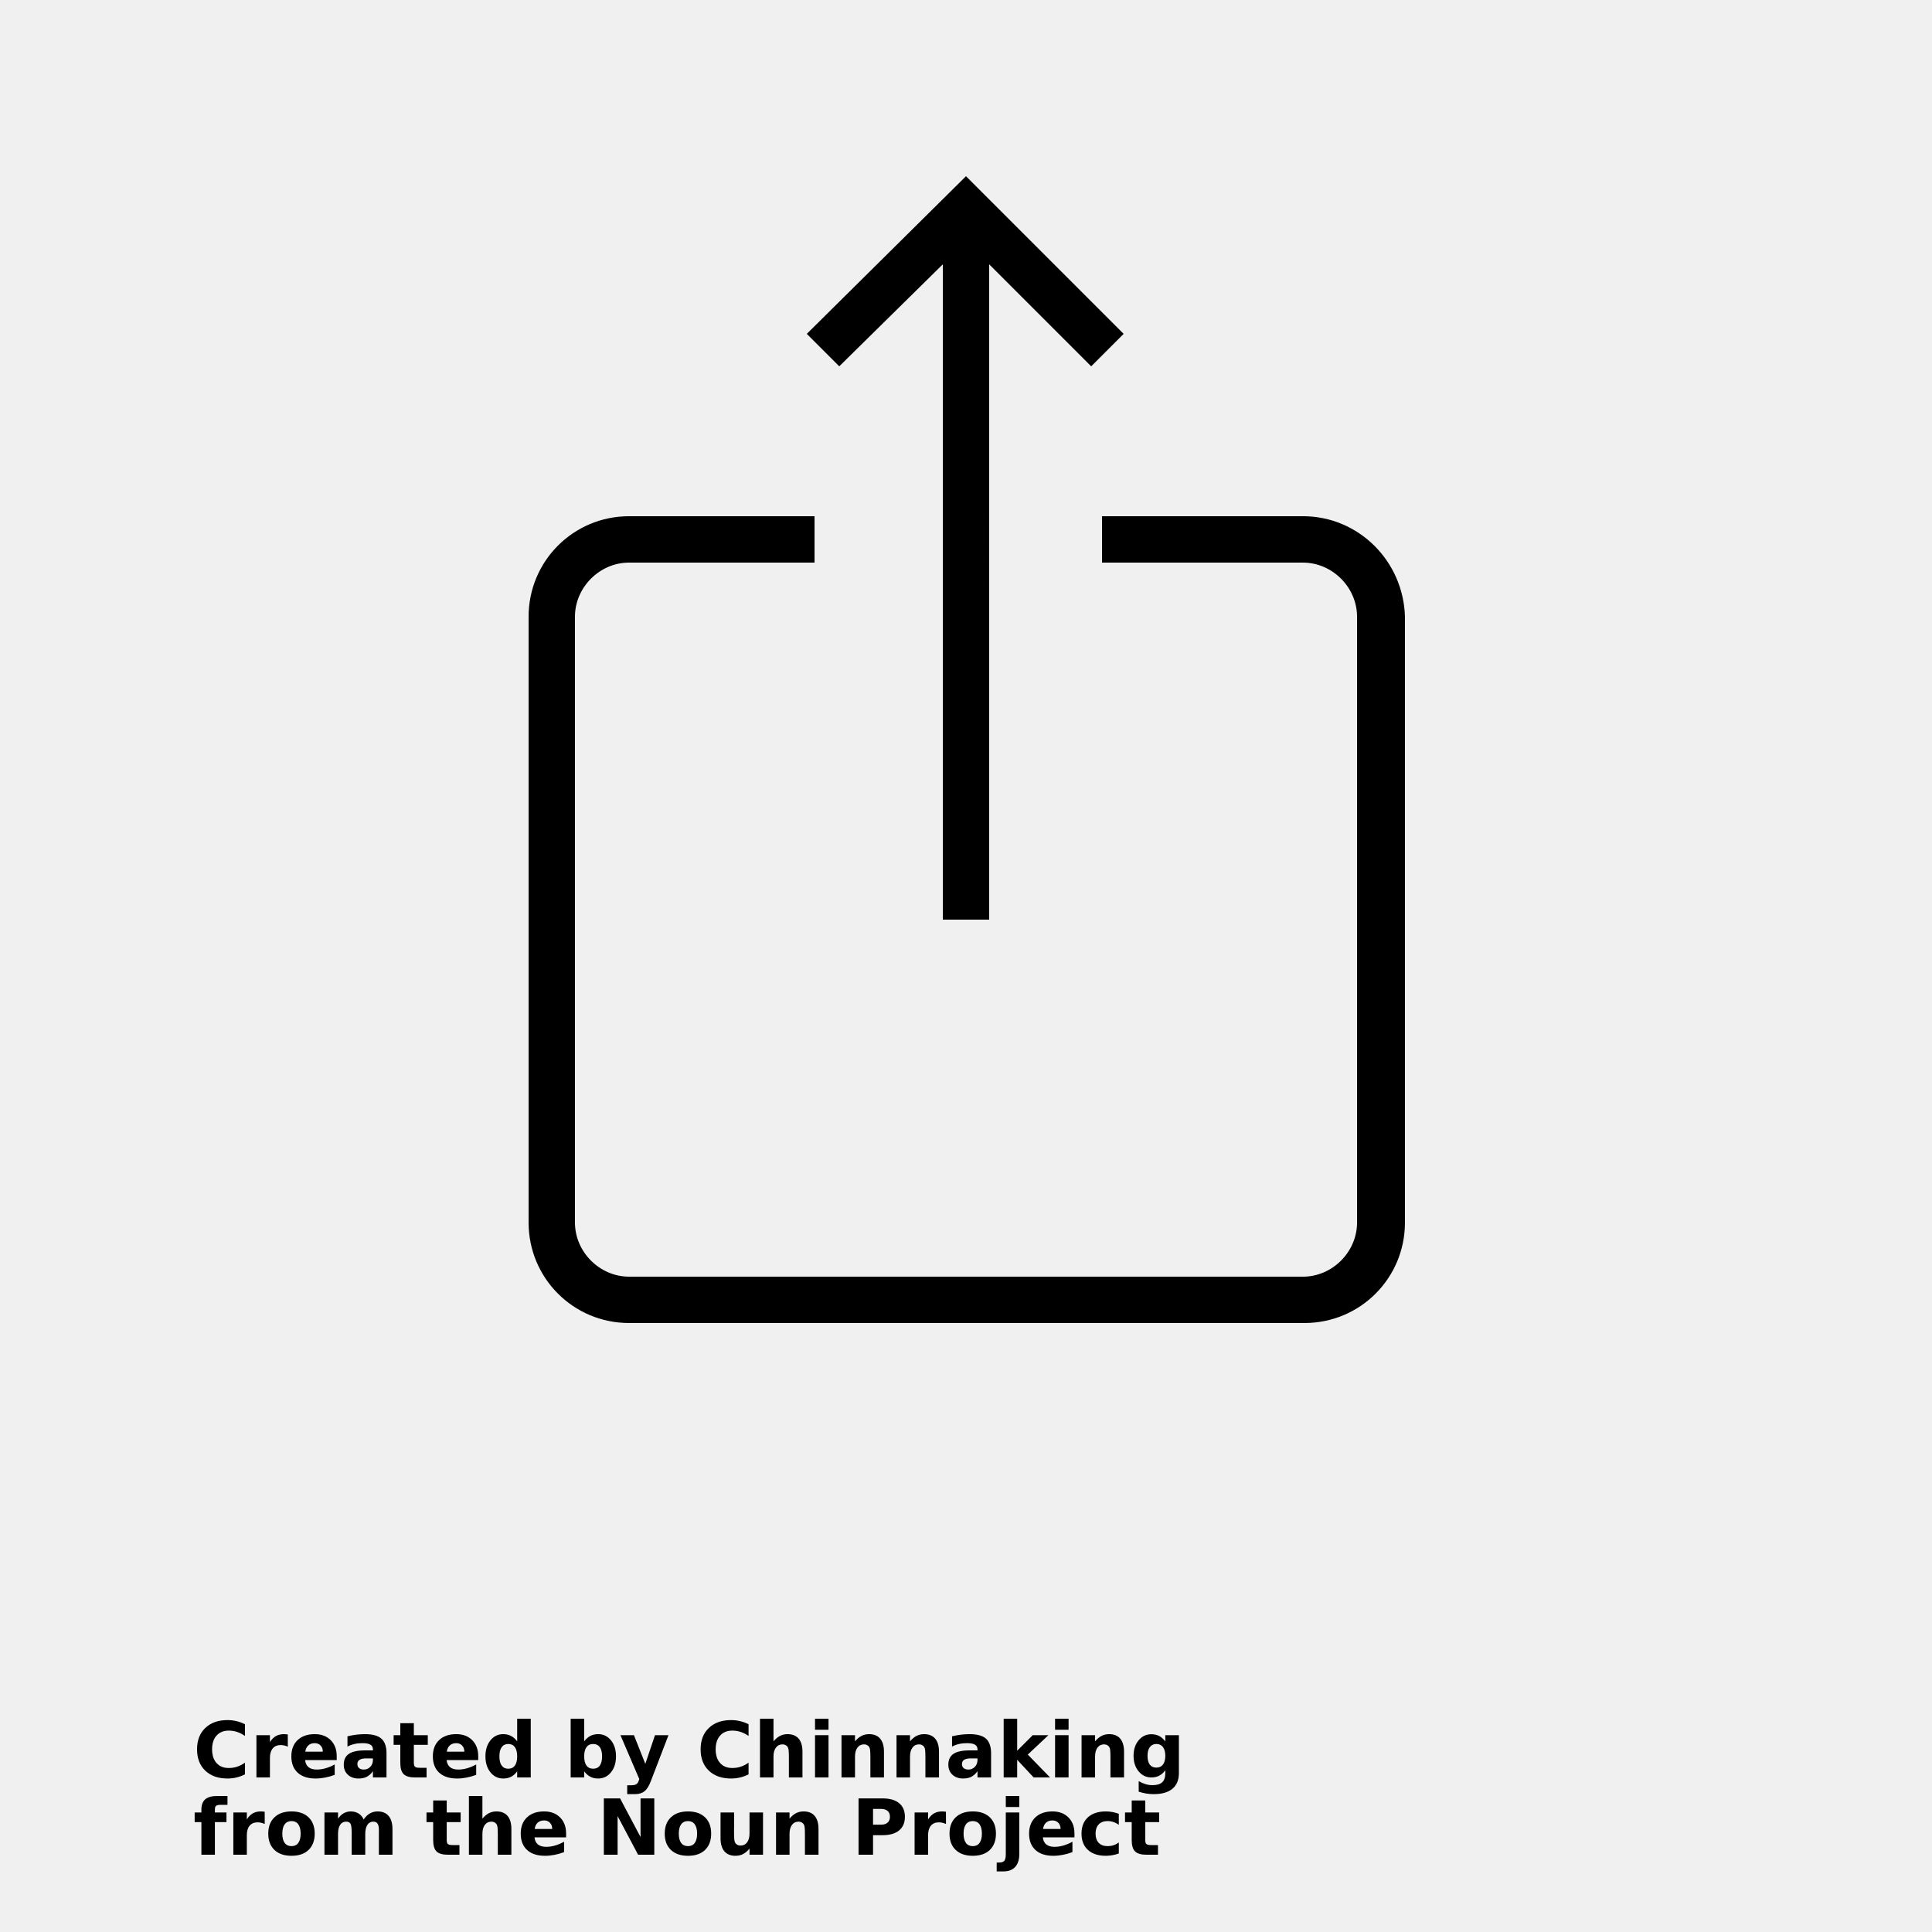
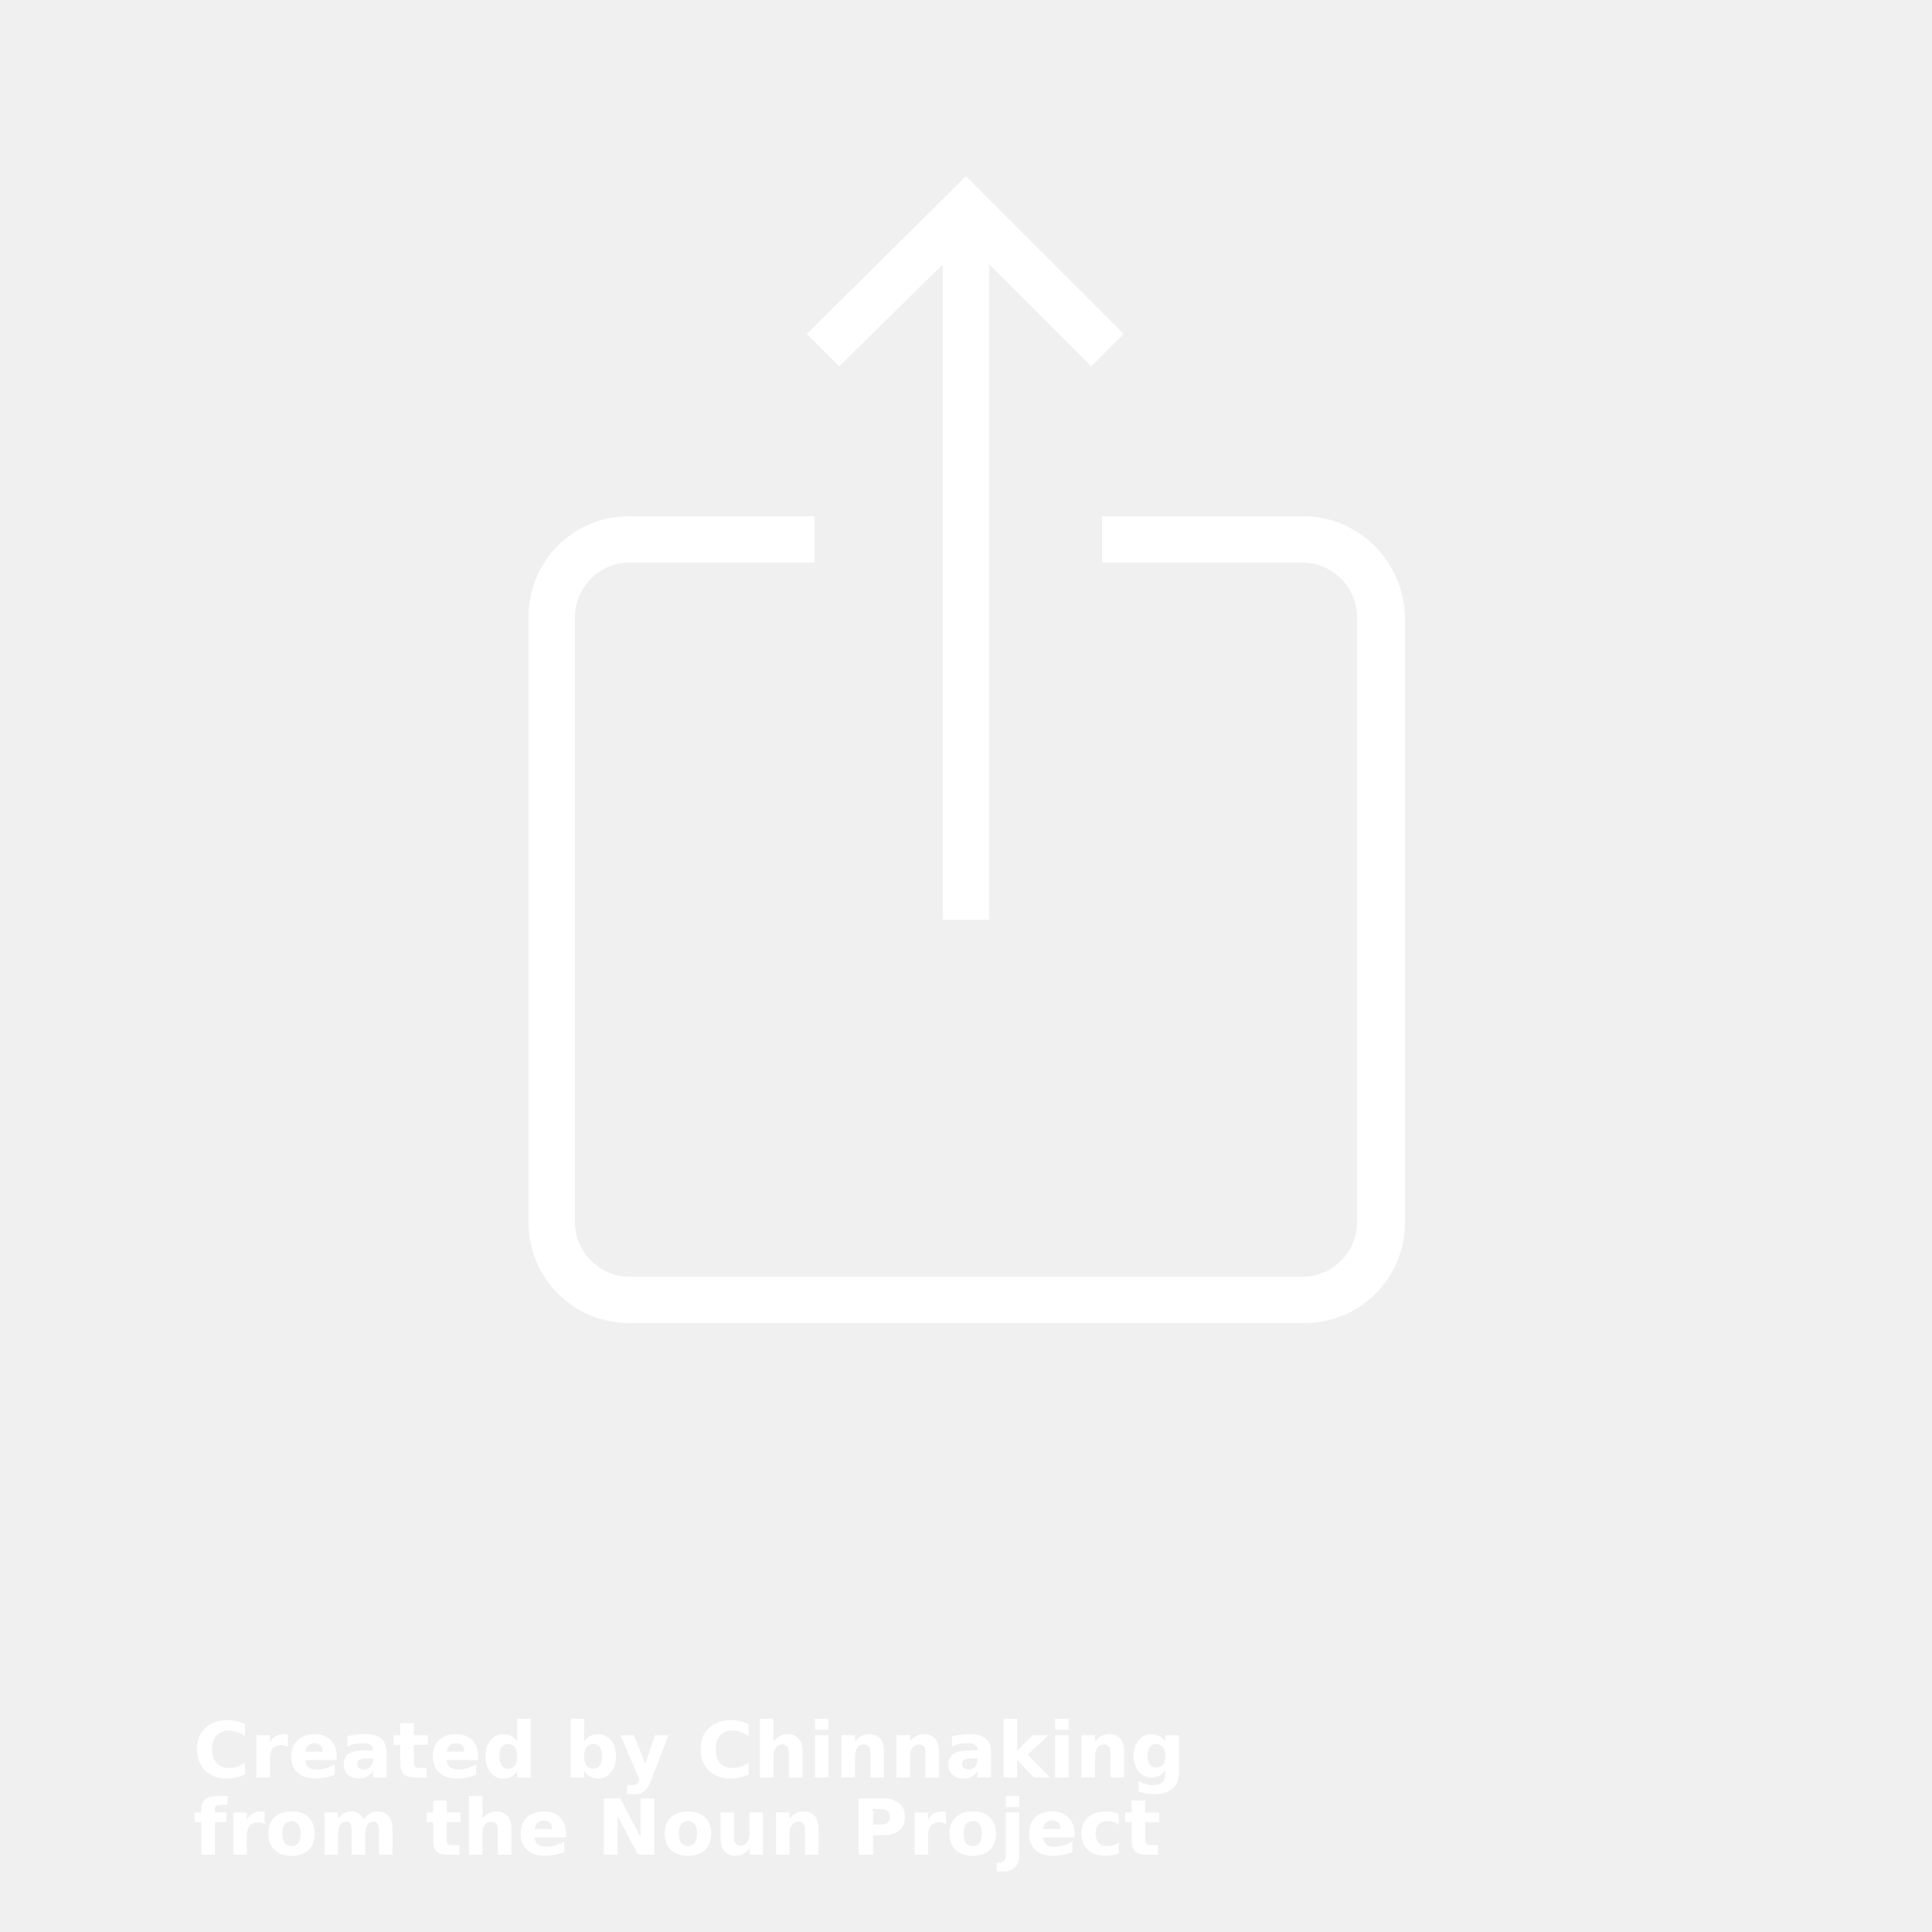
- <svg xmlns="http://www.w3.org/2000/svg" xmlns:xlink="http://www.w3.org/1999/xlink" width="700pt" height="700pt" version="1.1" viewBox="0 0 700 700">
+ <svg xmlns="http://www.w3.org/2000/svg" xmlns:xlink="http://www.w3.org/1999/xlink" width="700pt" height="700pt" version="1.1" fill="white" viewBox="0 0 700 700">
  <defs>
    <symbol id="i" overflow="visible">
      <path d="m18.766-1.125c-0.969 0.5-1.98 0.875-3.031 1.125-1.043 0.258-2.137 0.391-3.281 0.391-3.398 0-6.09-0.945-8.078-2.844-1.992-1.906-2.984-4.484-2.984-7.734 0-3.258 0.992-5.836 2.984-7.734 1.988-1.906 4.68-2.859 8.078-2.859 1.145 0 2.238 0.133 3.281 0.391 1.051 0.25 2.062 0.625 3.031 1.125v4.219c-0.98-0.656-1.945-1.141-2.891-1.453-0.949-0.312-1.949-0.469-3-0.469-1.875 0-3.352 0.605-4.422 1.812-1.074 1.199-1.609 2.856-1.609 4.969 0 2.106 0.535 3.762 1.609 4.969 1.07 1.199 2.547 1.797 4.422 1.797 1.051 0 2.051-0.148 3-0.453 0.945-0.312 1.91-0.801 2.891-1.469z" />
    </symbol>
    <symbol id="d" overflow="visible">
      <path d="m13.734-11.141c-0.438-0.195-0.871-0.344-1.297-0.438-0.418-0.102-0.84-0.156-1.266-0.156-1.262 0-2.231 0.406-2.906 1.219-0.68 0.805-1.016 1.953-1.016 3.453v7.062h-4.891v-15.312h4.891v2.516c0.625-1 1.344-1.727 2.156-2.188 0.82-0.469 1.801-0.703 2.938-0.703 0.164 0 0.344 0.012 0.531 0.031 0.195 0.012 0.477 0.039 0.844 0.078z" />
    </symbol>
    <symbol id="a" overflow="visible">
      <path d="m17.641-7.703v1.406h-11.453c0.125 1.148 0.539 2.008 1.25 2.578 0.707 0.574 1.703 0.859 2.984 0.859 1.031 0 2.082-0.148 3.156-0.453 1.082-0.312 2.191-0.773 3.328-1.391v3.766c-1.156 0.438-2.312 0.766-3.469 0.984-1.156 0.227-2.312 0.344-3.469 0.344-2.773 0-4.93-0.703-6.469-2.109-1.531-1.406-2.297-3.379-2.297-5.922 0-2.5 0.754-4.461 2.266-5.891 1.508-1.438 3.582-2.156 6.219-2.156 2.406 0 4.332 0.73 5.781 2.188 1.445 1.449 2.172 3.383 2.172 5.797zm-5.031-1.625c0-0.926-0.273-1.672-0.812-2.234-0.543-0.57-1.25-0.859-2.125-0.859-0.949 0-1.719 0.266-2.312 0.797s-0.965 1.297-1.109 2.297z" />
    </symbol>
    <symbol id="g" overflow="visible">
      <path d="m9.219-6.891c-1.023 0-1.793 0.172-2.312 0.516-0.512 0.344-0.766 0.855-0.766 1.531 0 0.625 0.207 1.117 0.625 1.469 0.414 0.344 0.988 0.516 1.719 0.516 0.926 0 1.703-0.328 2.328-0.984 0.633-0.664 0.953-1.492 0.953-2.484v-0.562zm7.469-1.844v8.734h-4.922v-2.266c-0.656 0.93-1.398 1.605-2.219 2.031-0.824 0.414-1.824 0.625-3 0.625-1.586 0-2.871-0.457-3.859-1.375-0.992-0.926-1.484-2.129-1.484-3.609 0-1.789 0.613-3.102 1.844-3.938 1.238-0.844 3.18-1.266 5.828-1.266h2.891v-0.391c0-0.77-0.309-1.332-0.922-1.688-0.617-0.363-1.57-0.547-2.859-0.547-1.055 0-2.031 0.105-2.938 0.312-0.898 0.211-1.73 0.523-2.5 0.938v-3.734c1.039-0.25 2.086-0.441 3.141-0.578 1.062-0.133 2.125-0.203 3.188-0.203 2.758 0 4.75 0.547 5.969 1.641 1.227 1.086 1.844 2.856 1.844 5.312z" />
    </symbol>
    <symbol id="c" overflow="visible">
      <path d="m7.703-19.656v4.344h5.047v3.5h-5.047v6.5c0 0.711 0.141 1.188 0.422 1.438s0.836 0.375 1.672 0.375h2.516v3.5h-4.188c-1.938 0-3.312-0.398-4.125-1.203-0.805-0.812-1.203-2.18-1.203-4.109v-6.5h-2.422v-3.5h2.422v-4.344z" />
    </symbol>
    <symbol id="l" overflow="visible">
      <path d="m12.766-13.078v-8.203h4.922v21.281h-4.922v-2.219c-0.668 0.906-1.406 1.57-2.219 1.984s-1.758 0.625-2.828 0.625c-1.887 0-3.434-0.75-4.641-2.25-1.211-1.5-1.812-3.426-1.812-5.781 0-2.363 0.602-4.297 1.812-5.797 1.207-1.5 2.754-2.25 4.641-2.25 1.062 0 2 0.215 2.812 0.641 0.82 0.43 1.566 1.086 2.234 1.969zm-3.219 9.922c1.039 0 1.836-0.379 2.391-1.141 0.551-0.77 0.828-1.883 0.828-3.344 0-1.457-0.277-2.566-0.828-3.328-0.555-0.77-1.352-1.156-2.391-1.156-1.043 0-1.84 0.387-2.391 1.156-0.555 0.762-0.828 1.871-0.828 3.328 0 1.461 0.273 2.574 0.828 3.344 0.551 0.762 1.348 1.141 2.391 1.141z" />
    </symbol>
    <symbol id="k" overflow="visible">
      <path d="m10.5-3.156c1.051 0 1.852-0.379 2.406-1.141 0.551-0.77 0.828-1.883 0.828-3.344 0-1.457-0.277-2.566-0.828-3.328-0.555-0.77-1.355-1.156-2.406-1.156-1.055 0-1.859 0.387-2.422 1.156-0.555 0.773-0.828 1.883-0.828 3.328 0 1.449 0.273 2.559 0.828 3.328 0.562 0.773 1.367 1.156 2.422 1.156zm-3.25-9.922c0.676-0.883 1.422-1.539 2.234-1.969 0.82-0.426 1.766-0.641 2.828-0.641 1.895 0 3.445 0.75 4.656 2.25 1.207 1.5 1.812 3.434 1.812 5.797 0 2.356-0.605 4.281-1.812 5.781-1.211 1.5-2.762 2.25-4.656 2.25-1.062 0-2.008-0.211-2.828-0.625-0.812-0.426-1.559-1.086-2.234-1.984v2.219h-4.891v-21.281h4.891z" />
    </symbol>
    <symbol id="j" overflow="visible">
      <path d="m0.344-15.312h4.891l4.125 10.391 3.5-10.391h4.891l-6.438 16.766c-0.648 1.695-1.402 2.883-2.266 3.562-0.867 0.688-2 1.031-3.406 1.031h-2.844v-3.219h1.531c0.832 0 1.438-0.137 1.812-0.406 0.383-0.262 0.68-0.73 0.891-1.406l0.141-0.422z" />
    </symbol>
    <symbol id="f" overflow="visible">
      <path d="m17.75-9.328v9.328h-4.922v-7.109c0-1.344-0.031-2.266-0.094-2.766s-0.168-0.867-0.312-1.109c-0.188-0.312-0.449-0.555-0.781-0.734-0.324-0.176-0.695-0.266-1.109-0.266-1.023 0-1.824 0.398-2.406 1.188-0.586 0.781-0.875 1.871-0.875 3.266v7.531h-4.891v-21.281h4.891v8.203c0.738-0.883 1.52-1.539 2.344-1.969 0.832-0.426 1.75-0.641 2.75-0.641 1.77 0 3.113 0.547 4.031 1.641 0.914 1.086 1.375 2.656 1.375 4.719z" />
    </symbol>
    <symbol id="h" overflow="visible">
      <path d="m2.359-15.312h4.891v15.312h-4.891zm0-5.969h4.891v4h-4.891z" />
    </symbol>
    <symbol id="b" overflow="visible">
      <path d="m17.75-9.328v9.328h-4.922v-7.141c0-1.32-0.031-2.234-0.094-2.734s-0.168-0.867-0.312-1.109c-0.188-0.312-0.449-0.555-0.781-0.734-0.324-0.176-0.695-0.266-1.109-0.266-1.023 0-1.824 0.398-2.406 1.188-0.586 0.781-0.875 1.871-0.875 3.266v7.531h-4.891v-15.312h4.891v2.234c0.738-0.883 1.52-1.539 2.344-1.969 0.832-0.426 1.75-0.641 2.75-0.641 1.77 0 3.113 0.547 4.031 1.641 0.914 1.086 1.375 2.656 1.375 4.719z" />
    </symbol>
    <symbol id="u" overflow="visible">
      <path d="m2.359-21.281h4.891v11.594l5.625-5.625h5.688l-7.469 7.031 8.062 8.281h-5.938l-5.969-6.391v6.391h-4.891z" />
    </symbol>
    <symbol id="t" overflow="visible">
      <path d="m12.766-2.594c-0.668 0.887-1.406 1.543-2.219 1.969-0.812 0.418-1.758 0.625-2.828 0.625-1.867 0-3.406-0.734-4.625-2.203-1.219-1.477-1.828-3.352-1.828-5.625 0-2.289 0.609-4.164 1.828-5.625 1.219-1.469 2.758-2.203 4.625-2.203 1.07 0 2.016 0.215 2.828 0.641 0.812 0.418 1.551 1.074 2.219 1.969v-2.266h4.922v13.766c0 2.457-0.777 4.336-2.328 5.641-1.555 1.301-3.809 1.953-6.766 1.953-0.949 0-1.871-0.074-2.766-0.219-0.898-0.148-1.797-0.371-2.703-0.672v-3.812c0.863 0.488 1.703 0.852 2.516 1.094 0.82 0.238 1.648 0.359 2.484 0.359 1.602 0 2.773-0.352 3.516-1.047 0.75-0.699 1.125-1.797 1.125-3.297zm-3.219-9.531c-1.012 0-1.805 0.375-2.375 1.125-0.562 0.742-0.844 1.797-0.844 3.172 0 1.398 0.27 2.461 0.812 3.188 0.551 0.719 1.352 1.078 2.406 1.078 1.02 0 1.812-0.367 2.375-1.109 0.562-0.75 0.844-1.801 0.844-3.156 0-1.375-0.281-2.43-0.844-3.172-0.562-0.75-1.355-1.125-2.375-1.125z" />
    </symbol>
    <symbol id="s" overflow="visible">
      <path d="m12.422-21.281v3.219h-2.703c-0.688 0-1.172 0.125-1.453 0.375-0.273 0.25-0.406 0.688-0.406 1.312v1.062h4.188v3.5h-4.188v11.812h-4.891v-11.812h-2.438v-3.5h2.438v-1.062c0-1.664 0.461-2.898 1.391-3.703 0.926-0.801 2.367-1.203 4.328-1.203z" />
    </symbol>
    <symbol id="e" overflow="visible">
      <path d="m9.641-12.188c-1.086 0-1.914 0.391-2.484 1.172-0.574 0.781-0.859 1.906-0.859 3.375s0.285 2.594 0.859 3.375c0.57 0.773 1.398 1.156 2.484 1.156 1.062 0 1.875-0.383 2.438-1.156 0.57-0.781 0.859-1.906 0.859-3.375s-0.289-2.594-0.859-3.375c-0.562-0.781-1.375-1.172-2.438-1.172zm0-3.5c2.633 0 4.691 0.715 6.172 2.141 1.477 1.418 2.219 3.387 2.219 5.906 0 2.512-0.742 4.481-2.219 5.906-1.48 1.418-3.539 2.125-6.172 2.125-2.648 0-4.715-0.707-6.203-2.125-1.492-1.426-2.234-3.394-2.234-5.906 0-2.519 0.742-4.488 2.234-5.906 1.488-1.426 3.555-2.141 6.203-2.141z" />
    </symbol>
    <symbol id="r" overflow="visible">
      <path d="m16.547-12.766c0.613-0.945 1.348-1.672 2.203-2.172 0.852-0.5 1.789-0.75 2.812-0.75 1.758 0 3.098 0.547 4.016 1.641 0.926 1.086 1.391 2.656 1.391 4.719v9.328h-4.922v-7.984-0.359c0.008-0.133 0.016-0.32 0.016-0.562 0-1.082-0.164-1.863-0.484-2.344-0.312-0.488-0.824-0.734-1.531-0.734-0.93 0-1.648 0.387-2.156 1.156-0.512 0.762-0.773 1.867-0.781 3.312v7.516h-4.922v-7.984c0-1.695-0.148-2.785-0.438-3.266-0.293-0.488-0.812-0.734-1.562-0.734-0.938 0-1.664 0.387-2.172 1.156-0.512 0.762-0.766 1.859-0.766 3.297v7.531h-4.922v-15.312h4.922v2.234c0.602-0.863 1.289-1.516 2.062-1.953 0.781-0.438 1.641-0.656 2.578-0.656 1.062 0 2 0.258 2.812 0.766 0.812 0.512 1.426 1.23 1.844 2.156z" />
    </symbol>
    <symbol id="q" overflow="visible">
      <path d="m2.578-20.406h5.875l7.422 14v-14h4.984v20.406h-5.875l-7.422-14v14h-4.984z" />
    </symbol>
    <symbol id="p" overflow="visible">
      <path d="m2.188-5.969v-9.344h4.922v1.531c0 0.836-0.008 1.875-0.016 3.125-0.012 1.25-0.016 2.086-0.016 2.5 0 1.242 0.031 2.133 0.094 2.672 0.07 0.543 0.18 0.934 0.328 1.172 0.207 0.324 0.473 0.574 0.797 0.75 0.32 0.168 0.691 0.25 1.109 0.25 1.02 0 1.82-0.391 2.406-1.172 0.582-0.781 0.875-1.867 0.875-3.266v-7.562h4.891v15.312h-4.891v-2.219c-0.742 0.898-1.523 1.559-2.344 1.984-0.824 0.414-1.734 0.625-2.734 0.625-1.762 0-3.106-0.539-4.031-1.625-0.93-1.082-1.391-2.66-1.391-4.734z" />
    </symbol>
    <symbol id="o" overflow="visible">
      <path d="m2.578-20.406h8.734c2.594 0 4.582 0.578 5.969 1.734 1.395 1.148 2.094 2.789 2.094 4.922 0 2.137-0.699 3.781-2.094 4.938-1.387 1.156-3.375 1.734-5.969 1.734h-3.484v7.078h-5.25zm5.25 3.812v5.703h2.922c1.02 0 1.805-0.25 2.359-0.75 0.562-0.5 0.844-1.203 0.844-2.109 0-0.914-0.281-1.617-0.844-2.109-0.555-0.488-1.34-0.734-2.359-0.734z" />
    </symbol>
    <symbol id="n" overflow="visible">
      <path d="m2.359-15.312h4.891v15.031c0 2.051-0.496 3.617-1.484 4.703-0.98 1.082-2.406 1.625-4.281 1.625h-2.422v-3.219h0.859c0.926 0 1.562-0.211 1.906-0.625 0.352-0.418 0.531-1.246 0.531-2.484zm0-5.969h4.891v4h-4.891z" />
    </symbol>
    <symbol id="m" overflow="visible">
      <path d="m14.719-14.828v3.984c-0.656-0.457-1.324-0.797-2-1.016-0.668-0.219-1.359-0.328-2.078-0.328-1.367 0-2.434 0.402-3.203 1.203-0.762 0.793-1.141 1.906-1.141 3.344 0 1.43 0.379 2.543 1.141 3.344 0.77 0.793 1.836 1.188 3.203 1.188 0.758 0 1.484-0.109 2.172-0.328 0.688-0.227 1.32-0.566 1.906-1.016v4c-0.762 0.281-1.539 0.488-2.328 0.625-0.781 0.145-1.574 0.219-2.375 0.219-2.762 0-4.922-0.707-6.484-2.125-1.555-1.414-2.328-3.383-2.328-5.906 0-2.531 0.773-4.504 2.328-5.922 1.562-1.414 3.723-2.125 6.484-2.125 0.801 0 1.594 0.074 2.375 0.219 0.781 0.137 1.555 0.352 2.328 0.641z" />
    </symbol>
  </defs>
  <g>
    <path d="m472.08 187.04h-72.801v16.801h72.801c10.641 0 19.602 8.961 19.602 19.602v219.52c0 10.641-8.961 19.602-19.602 19.602l-244.16-0.004c-10.641 0-19.602-8.961-19.602-19.602v-219.52c0-10.641 8.961-19.602 19.602-19.602h67.199v-16.801h-67.199c-20.16 0-36.398 16.238-36.398 36.398v219.52c0 20.16 16.238 36.398 36.398 36.398h244.72c20.16 0 36.398-16.238 36.398-36.398v-219.52c-0.559-20.16-16.801-36.402-36.961-36.402zm-130.48-91.277v237.44h16.801l-0.004-237.44 36.961 36.961 11.762-11.762-57.121-57.121-57.68 57.121 11.762 11.762z" />
    <use x="70" y="644" xlink:href="#i" />
    <use x="90.551" y="644" xlink:href="#d" />
    <use x="104.359" y="644" xlink:href="#a" />
    <use x="123.348" y="644" xlink:href="#g" />
    <use x="142.242" y="644" xlink:href="#c" />
    <use x="155.629" y="644" xlink:href="#a" />
    <use x="174.617" y="644" xlink:href="#l" />
    <use x="204.41" y="644" xlink:href="#k" />
    <use x="224.453" y="644" xlink:href="#j" />
    <use x="252.453" y="644" xlink:href="#i" />
    <use x="273" y="644" xlink:href="#f" />
    <use x="292.934" y="644" xlink:href="#h" />
    <use x="302.531" y="644" xlink:href="#b" />
    <use x="322.465" y="644" xlink:href="#b" />
    <use x="342.398" y="644" xlink:href="#g" />
    <use x="361.293" y="644" xlink:href="#u" />
    <use x="379.914" y="644" xlink:href="#h" />
    <use x="389.512" y="644" xlink:href="#b" />
    <use x="409.445" y="644" xlink:href="#t" />
    <use x="70" y="672" xlink:href="#s" />
    <use x="82.184" y="672" xlink:href="#d" />
    <use x="95.992" y="672" xlink:href="#e" />
    <use x="115.227" y="672" xlink:href="#r" />
    <use x="154.152" y="672" xlink:href="#c" />
    <use x="167.535" y="672" xlink:href="#f" />
    <use x="187.469" y="672" xlink:href="#a" />
    <use x="216.207" y="672" xlink:href="#q" />
    <use x="239.641" y="672" xlink:href="#e" />
    <use x="258.879" y="672" xlink:href="#p" />
    <use x="278.812" y="672" xlink:href="#b" />
    <use x="308.492" y="672" xlink:href="#o" />
    <use x="329.016" y="672" xlink:href="#d" />
    <use x="342.82" y="672" xlink:href="#e" />
    <use x="362.059" y="672" xlink:href="#n" />
    <use x="371.656" y="672" xlink:href="#a" />
    <use x="390.648" y="672" xlink:href="#m" />
    <use x="407.242" y="672" xlink:href="#c" />
  </g>
</svg>
